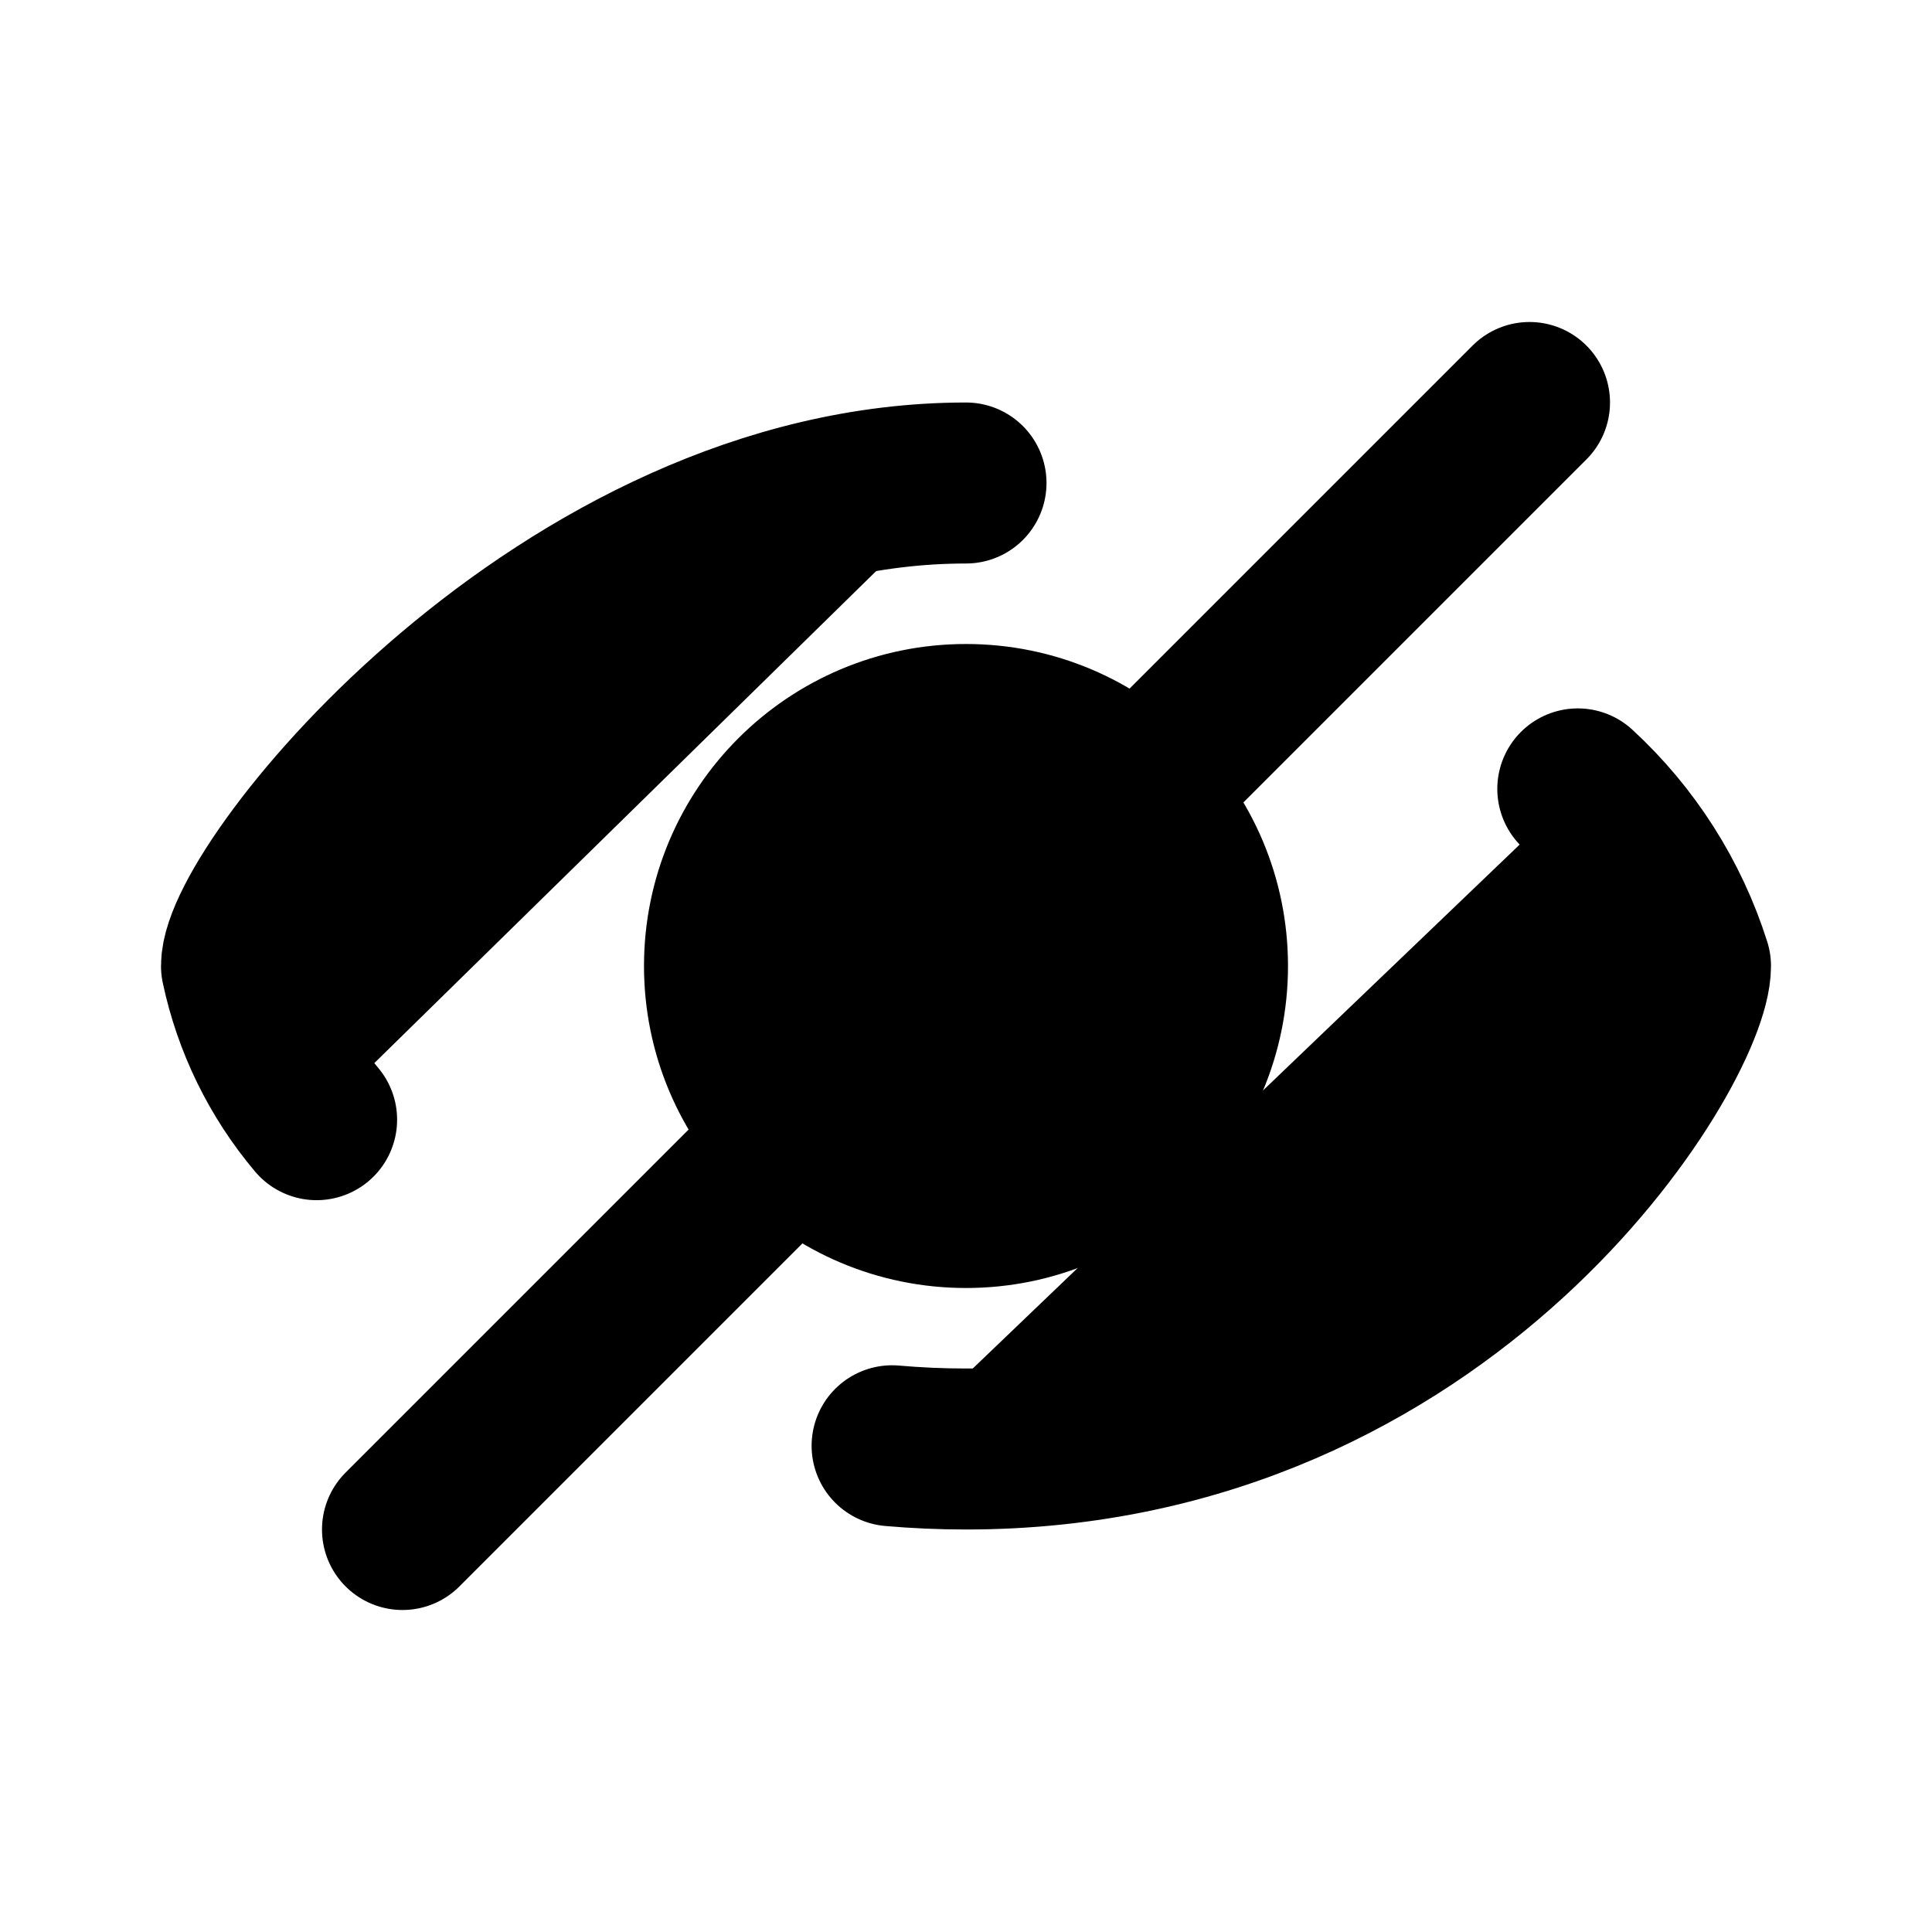
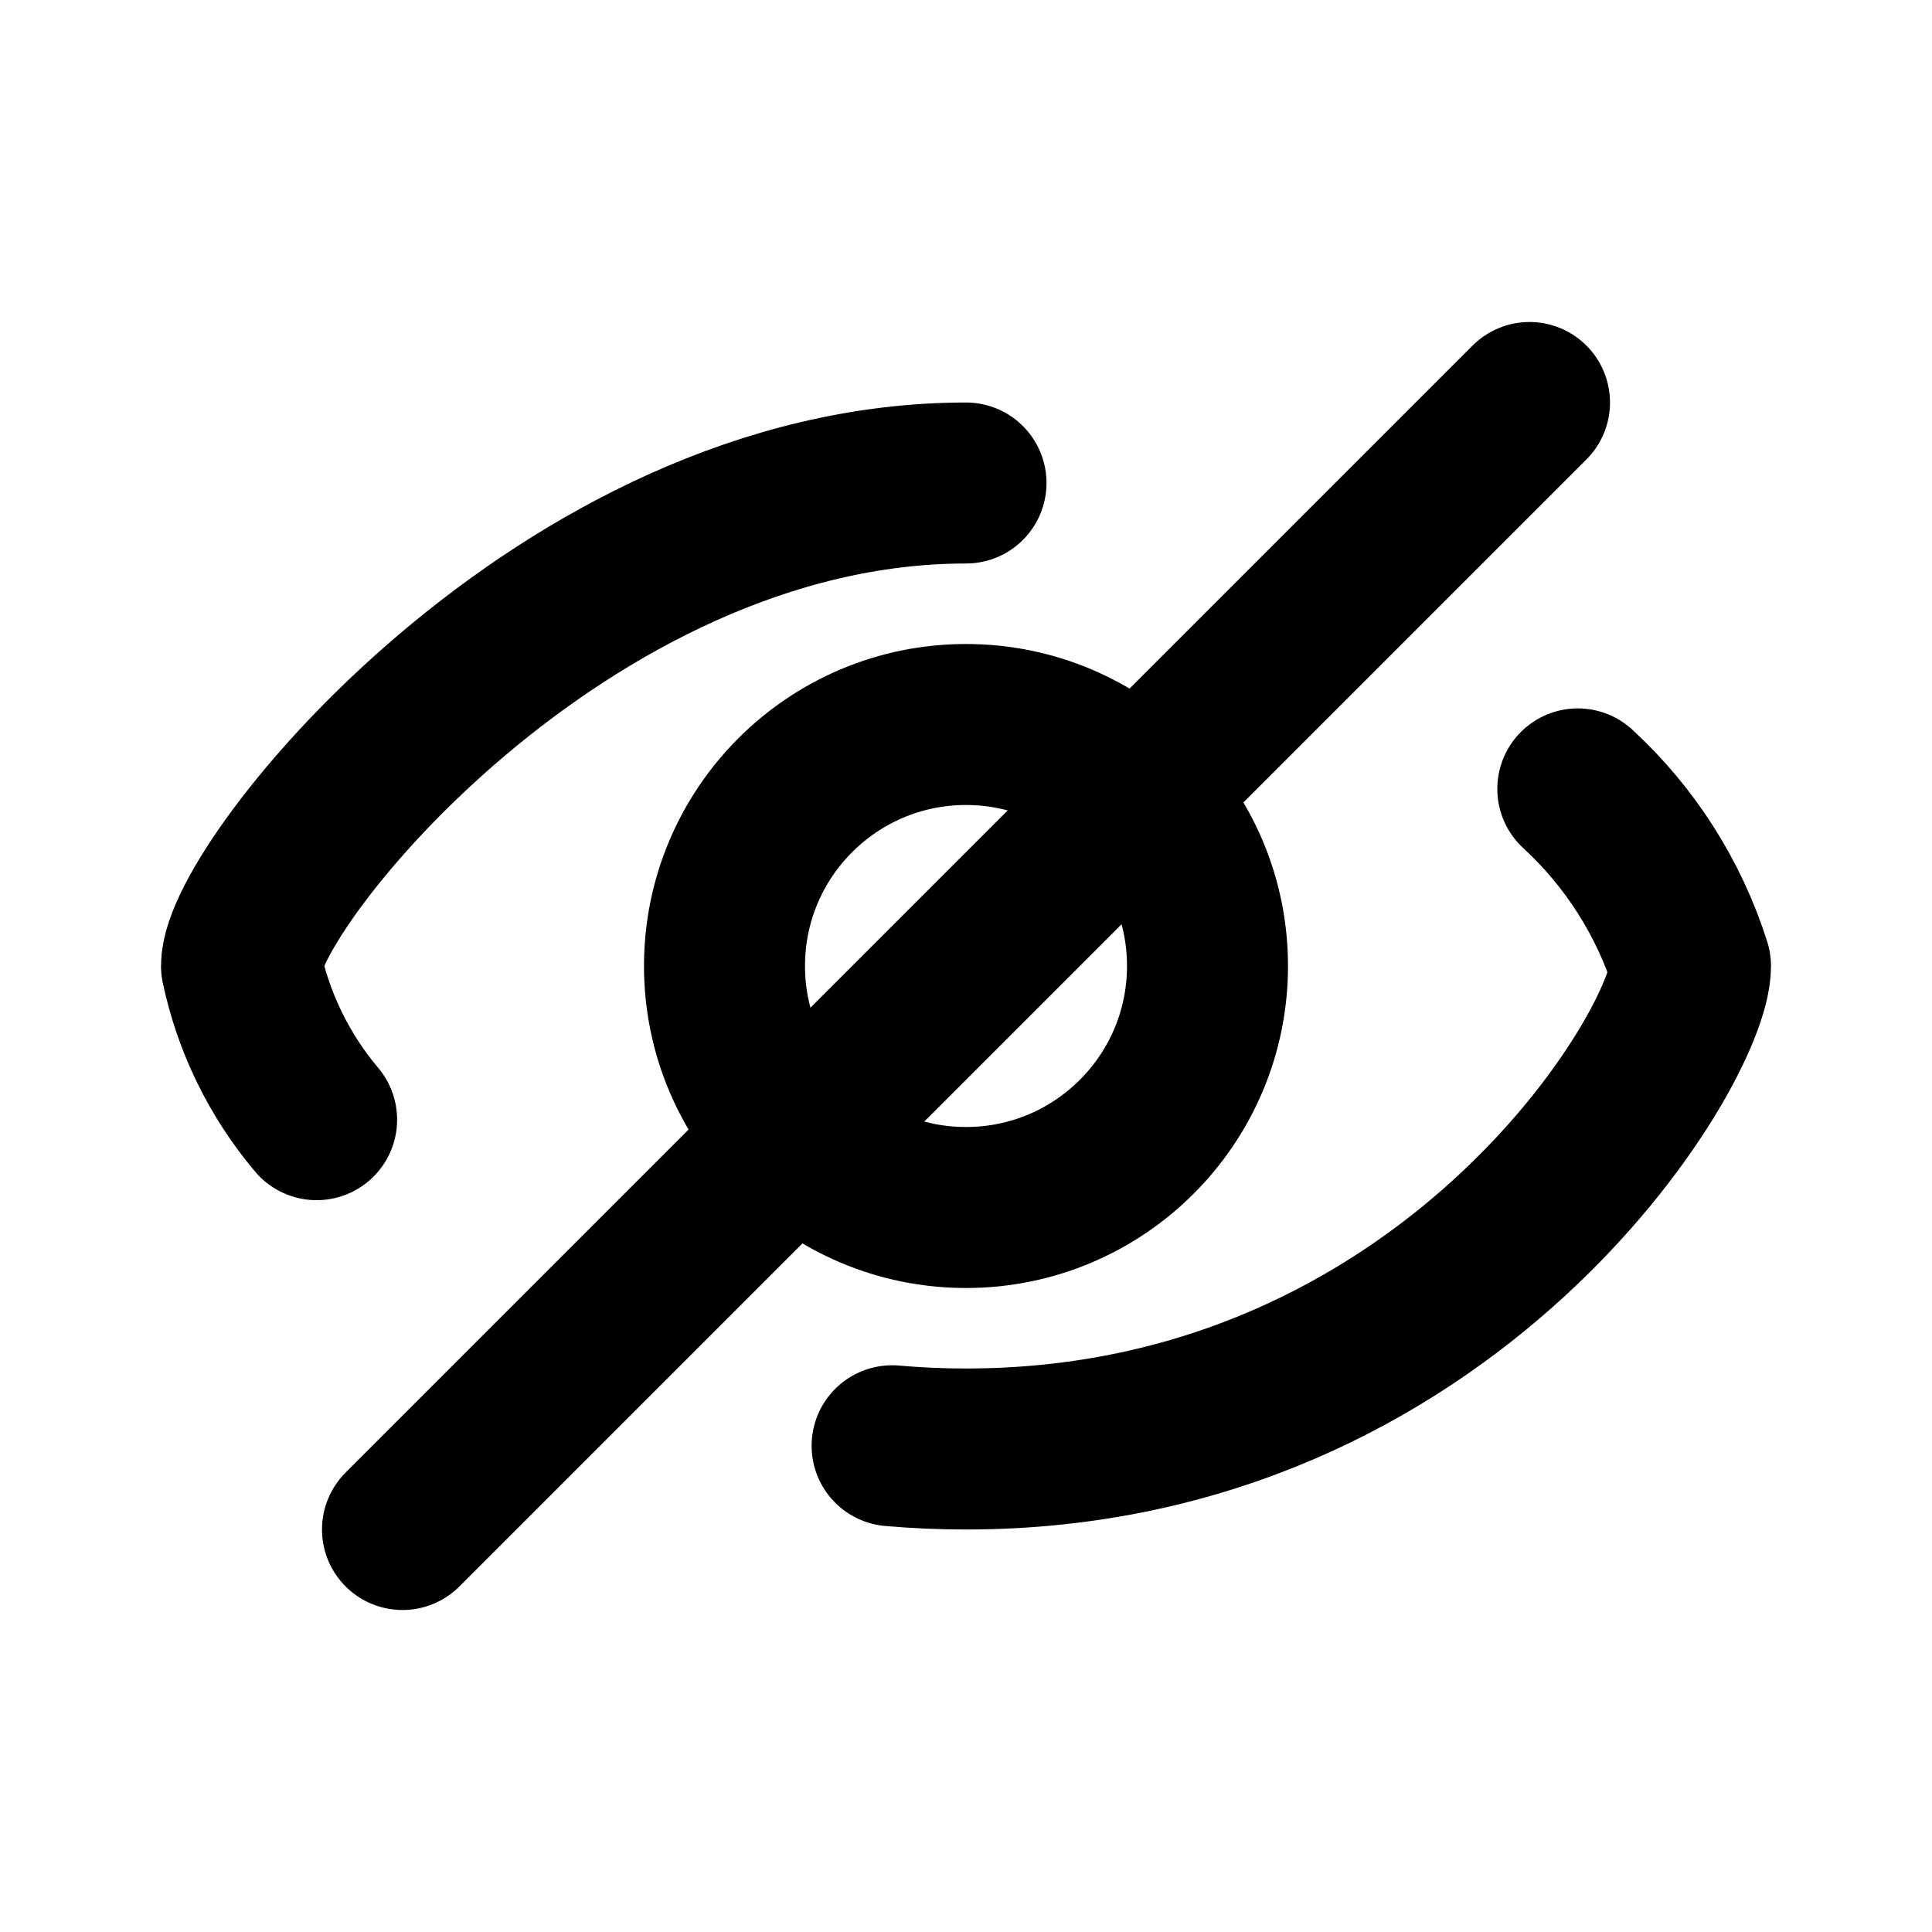
- <svg xmlns="http://www.w3.org/2000/svg" viewBox="0 0 24 24">
+ <svg xmlns="http://www.w3.org/2000/svg" fill="none" viewBox="0 0 24 24">
  <path stroke="currentColor" stroke-linecap="round" stroke-linejoin="round" stroke-width="2" d="M3.933 13.909A4.357 4.357 0 0 1 3 12c0-1 4-6 9-6m7.6 3.8A5.068 5.068 0 0 1 21 12c0 1-3 6-9 6-.314 0-.62-.014-.918-.04M5 19 19 5m-4 7a3 3 0 1 1-6 0 3 3 0 0 1 6 0Z" />
</svg>
